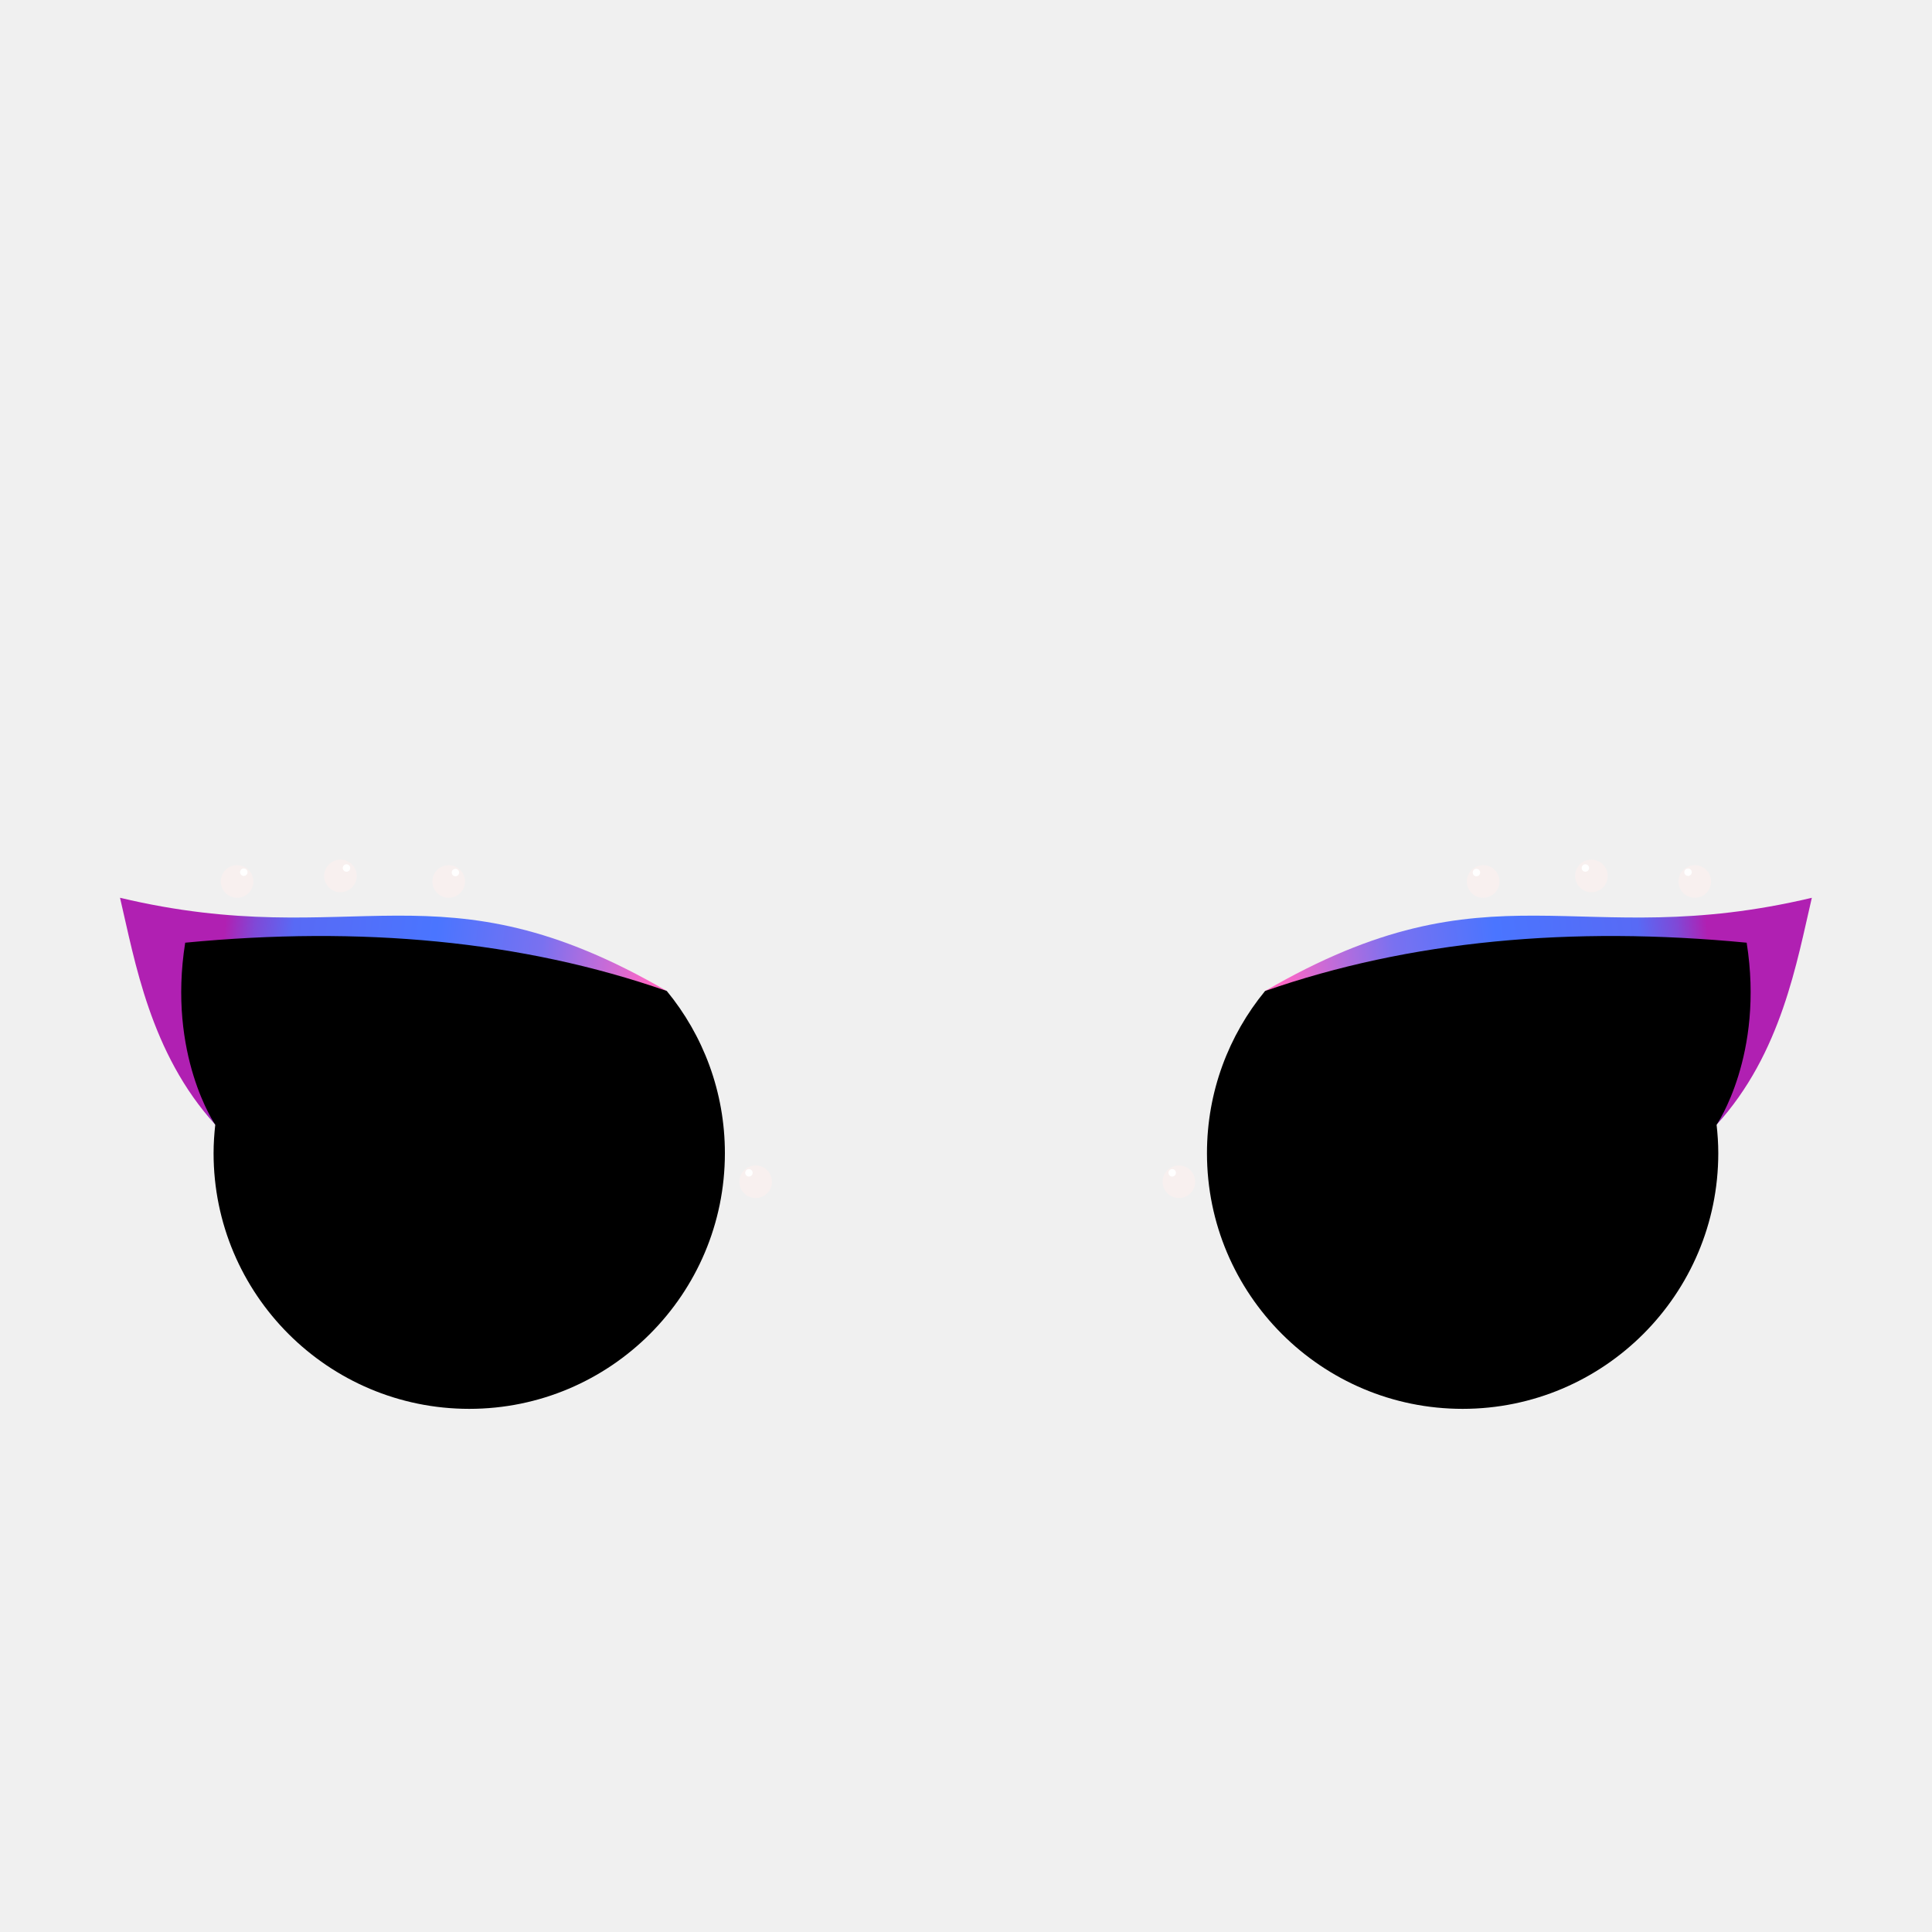
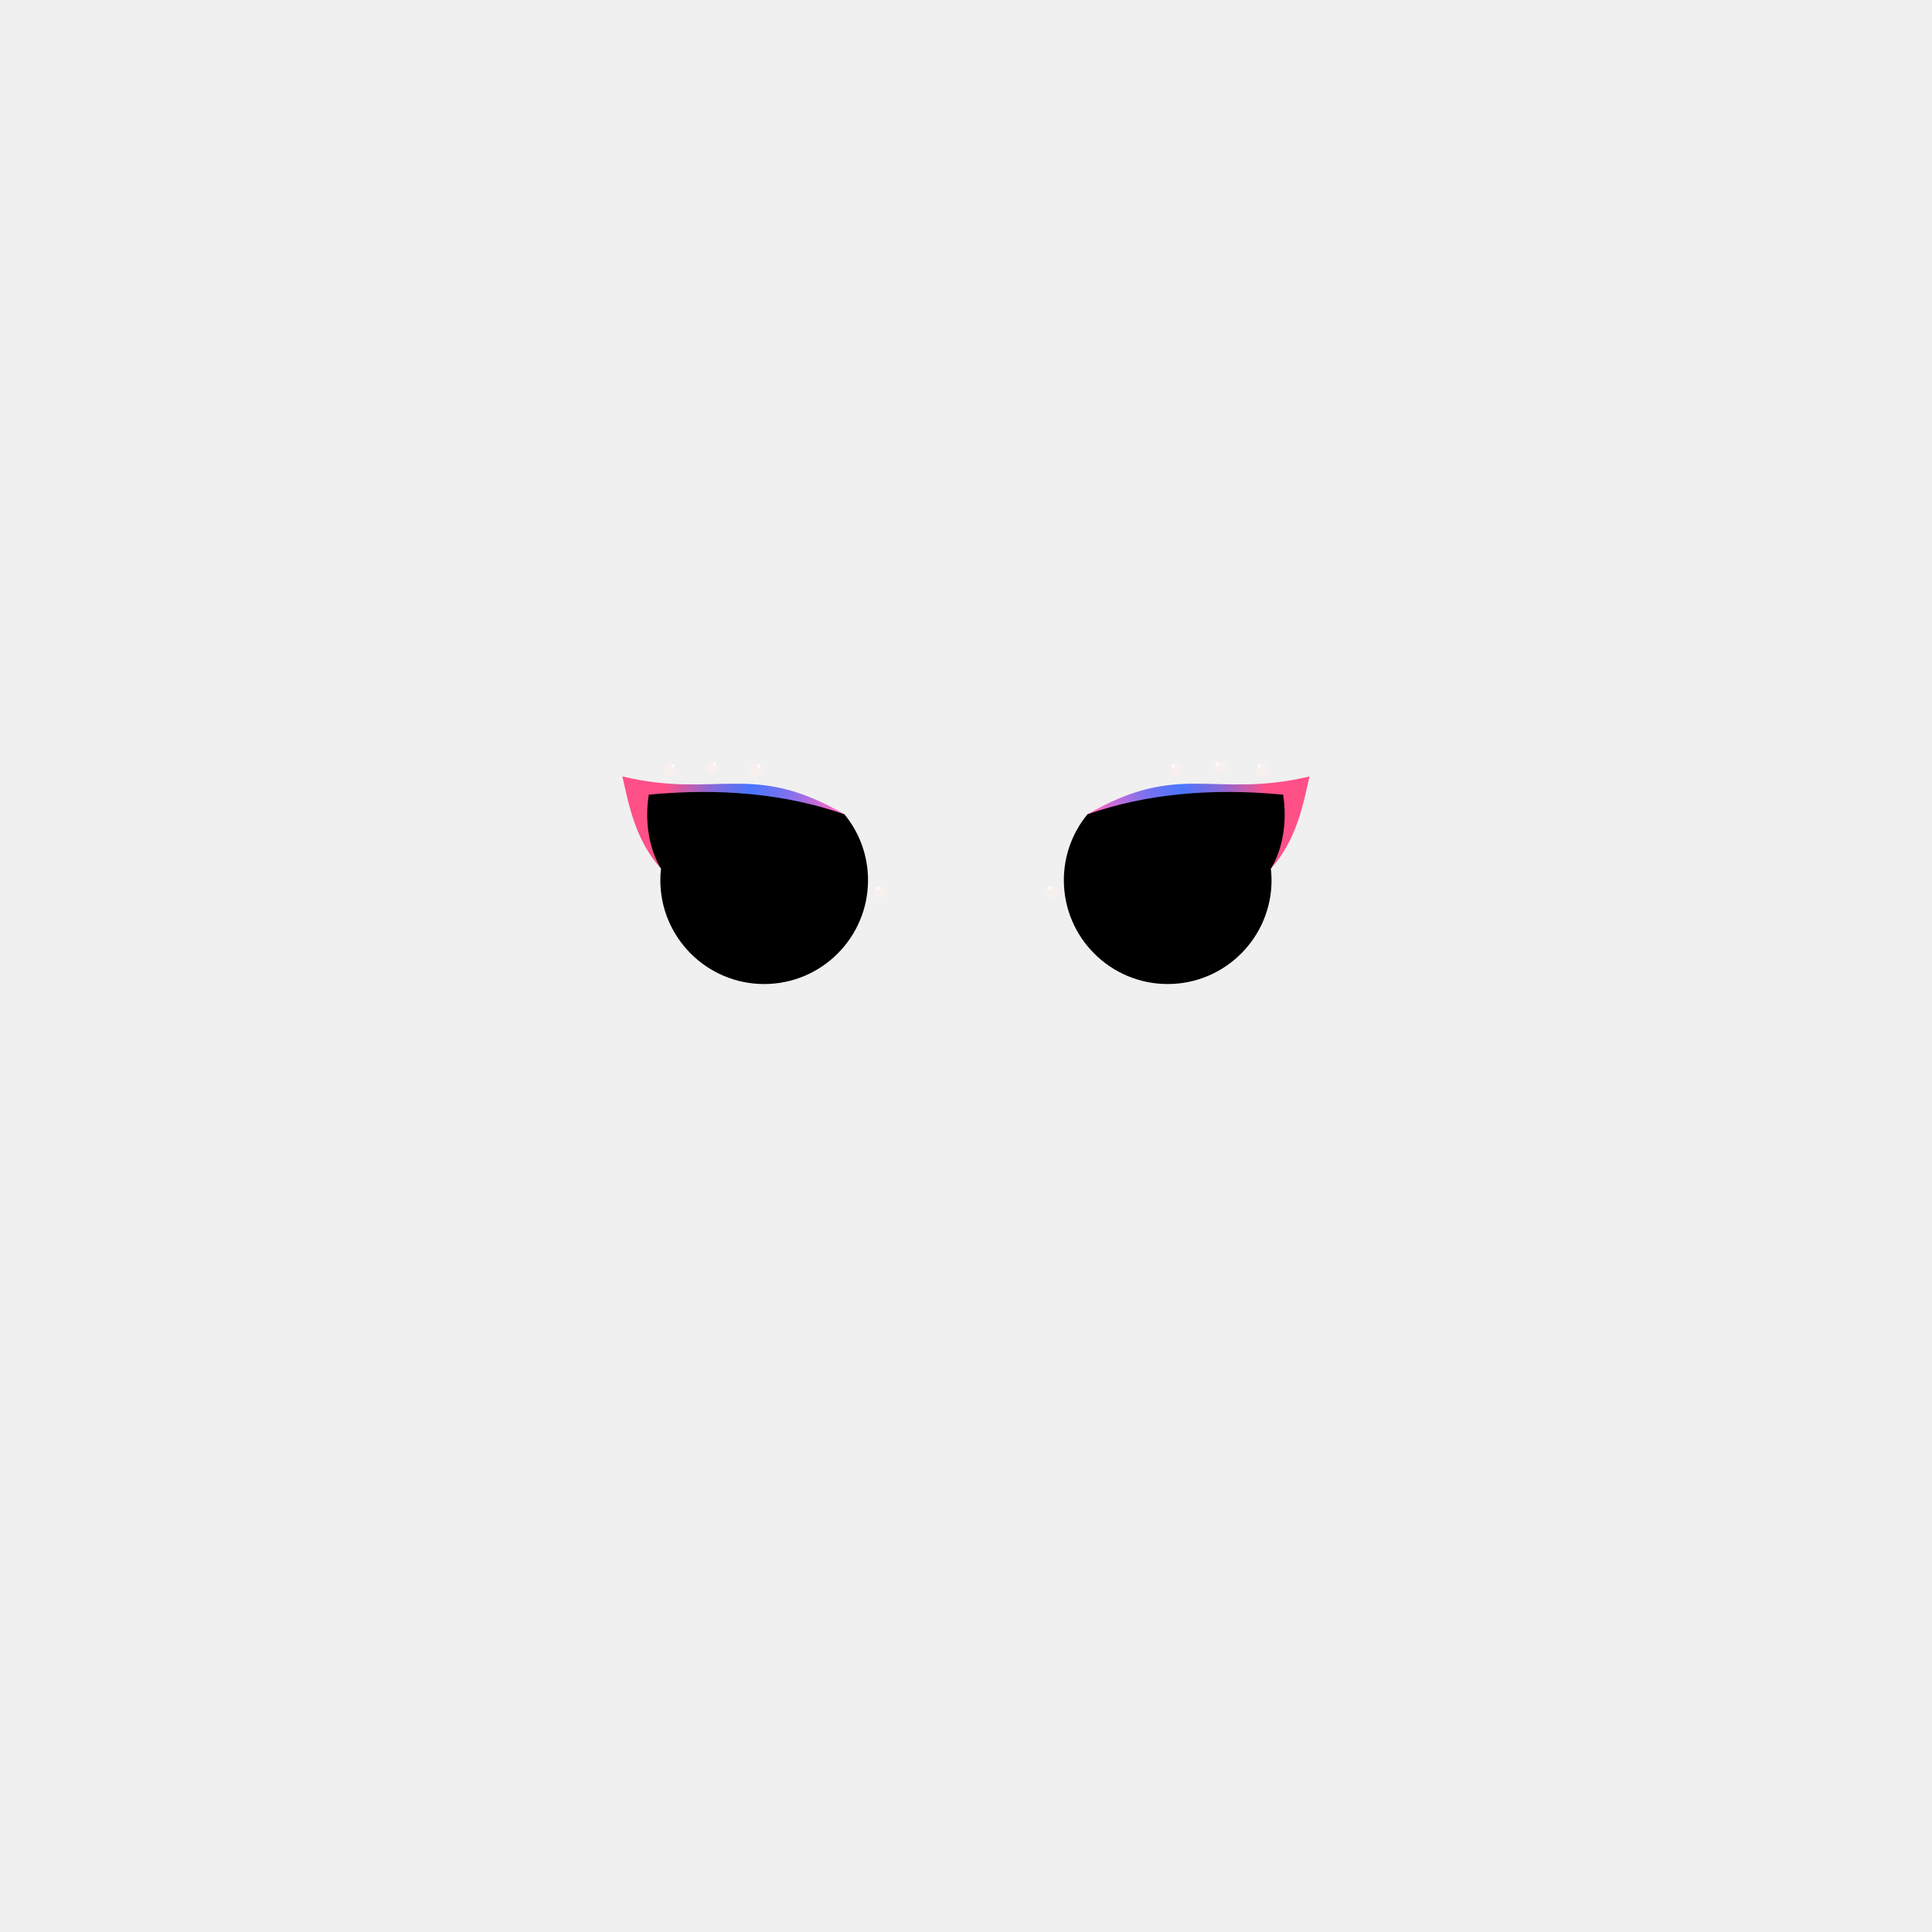
<svg xmlns="http://www.w3.org/2000/svg" width="100%" height="100%" viewBox="0 0 836 836" version="1.1" xml:space="preserve" style="fill-rule:evenodd;clip-rule:evenodd;stroke-linejoin:round;stroke-miterlimit:2;">
-   <g id="MIra-eyes">
-     <rect x="0" y="0" width="835.946" height="835.946" style="fill:none;" />
-     <g>
+   <g transform="matrix(1,0,0,1,-0,-19638.791)">
+     <g id="Mira-eyes-F7D5CF" transform="matrix(1,0,0,1,-4008.952,12186.785)">
      <g>
-         <g>
-           <path d="M51.935,388.481c6.421,27.315 13.073,67.324 41.217,98.181l137.506,-20.102l57.873,-37.743c-98.657,-57.366 -134.761,-16.131 -236.595,-40.336Z" style="fill:url(#_Linear1);" />
-           <path d="M80.138,407.915c75.871,-7.304 145.77,-0.949 208.392,20.902c15.706,19.102 25.14,43.551 25.14,70.188c0,61.056 -49.568,110.623 -110.623,110.623c-61.056,0 -110.628,-49.568 -110.628,-110.623c0,-4.174 0.282,-8.287 0.732,-12.343l-0.015,0.02c0,0 -20.719,-30.194 -12.998,-78.767Z" />
-         </g>
-         <g>
-           <circle cx="102.586" cy="381.424" r="7.057" style="fill:#f8f0ef;" />
-           <circle cx="147.315" cy="379.027" r="7.057" style="fill:#f8f0ef;" />
-           <circle cx="194.162" cy="381.424" r="7.057" style="fill:#f8f0ef;" />
-           <circle cx="105.495" cy="377.415" r="1.612" style="fill:#fff;" />
-           <circle cx="149.929" cy="375.596" r="1.612" style="fill:#fff;" />
-           <circle cx="197.067" cy="377.566" r="1.612" style="fill:#fff;" />
-         </g>
-       </g>
-       <g>
-         <g>
-           <path d="M784.005,388.481c-6.421,27.315 -13.073,67.324 -41.217,98.181l-137.506,-20.102l-57.873,-37.743c98.657,-57.366 134.761,-16.131 236.595,-40.336Z" style="fill:url(#_Linear2);" />
-           <path d="M755.802,407.915c-75.871,-7.304 -145.77,-0.949 -208.392,20.902c-15.706,19.102 -25.14,43.551 -25.14,70.188c0,61.056 49.568,110.623 110.623,110.623c61.056,0 110.628,-49.568 110.628,-110.623c0,-4.174 -0.282,-8.287 -0.732,-12.343l0.015,0.02c0,0 20.719,-30.194 12.998,-78.767Z" />
-         </g>
-         <g>
-           <circle cx="733.354" cy="381.424" r="7.057" style="fill:#f8f0ef;" />
-           <circle cx="688.626" cy="379.027" r="7.057" style="fill:#f8f0ef;" />
-           <circle cx="641.779" cy="381.424" r="7.057" style="fill:#f8f0ef;" />
-           <circle cx="730.446" cy="377.415" r="1.612" style="fill:#fff;" />
-           <circle cx="686.011" cy="375.596" r="1.612" style="fill:#fff;" />
-           <circle cx="638.873" cy="377.566" r="1.612" style="fill:#fff;" />
-         </g>
-       </g>
-       <g>
-         <g>
-           <circle cx="326.979" cy="511.354" r="7.057" style="fill:#f8f0ef;" />
-           <circle cx="324.074" cy="507.496" r="1.612" style="fill:#fff;" />
-         </g>
-         <g>
-           <circle cx="510.131" cy="511.354" r="7.057" style="fill:#f8f0ef;" />
-           <circle cx="507.225" cy="507.496" r="1.612" style="fill:#fff;" />
+         <rect x="4008.952" y="7452.007" width="835.946" height="835.946" style="fill:none;" />
+         <g transform="matrix(1.466323,0,0,1.466323,-2022.881,-3715.736)">
+           <g transform="matrix(0.440812,0,0,0.623434,3196.745,6862.183)">
+             <g transform="matrix(0.546189,0,0,0.546189,1768.537,1086.701)">
+               <g>
+                 <g>
+                   <g transform="matrix(1.374013,0,0,0.971524,39.71142,-5093.876)">
+                     <path d="M941.093,6166.989C946.469,6189.862 952.039,6223.365 975.607,6249.203L1090.751,6232.371L1139.213,6200.766C1056.6,6152.728 1026.367,6187.258 941.093,6166.989Z" style="fill:url(#_Linear1);" />
+                   </g>
+                   <g transform="matrix(5.892857,0,0,4.166667,1506.65,1077.414)">
+                     <path d="M-23.998,-39.384C-9.184,-40.81 4.464,-39.569 16.69,-35.303C19.757,-31.574 21.599,-26.8 21.599,-21.599C21.599,-9.678 11.921,0 0,0C-11.921,0 -21.6,-9.678 -21.6,-21.599C-21.6,-22.414 -21.545,-23.217 -21.457,-24.009L-21.46,-24.005C-21.46,-24.005 -25.505,-29.9 -23.998,-39.384Z" />
+                   </g>
+                 </g>
+                 <g>
+                   <g transform="matrix(2.294024,0,0,1.622037,-2320.829,-10762.517)">
+                     <circle cx="1618.07" cy="7184.964" r="3.539" style="fill:rgb(248,240,239);" />
+                   </g>
+                   <g transform="matrix(2.294024,0,0,1.622037,-2269.366,-10764.467)">
+                     <circle cx="1618.07" cy="7184.964" r="3.539" style="fill:rgb(248,240,239);" />
+                   </g>
+                   <g transform="matrix(2.294024,0,0,1.622037,-2215.465,-10762.517)">
+                     <circle cx="1618.07" cy="7184.964" r="3.539" style="fill:rgb(248,240,239);" />
+                   </g>
+                   <g transform="matrix(1.414286,0,0,1,-857.5239,-6292.051)">
+                     <circle cx="1592.276" cy="7180.552" r="1.311" style="fill:white;" />
+                   </g>
+                   <g transform="matrix(1.414286,0,0,1,-806.3993,-6293.53)">
+                     <circle cx="1592.276" cy="7180.552" r="1.311" style="fill:white;" />
+                   </g>
+                   <g transform="matrix(1.414286,0,0,1,-752.1632,-6291.928)">
+                     <circle cx="1592.276" cy="7180.552" r="1.311" style="fill:white;" />
+                   </g>
+                 </g>
+               </g>
+               <g transform="matrix(-1,0,0,1,3507.868,0)">
+                 <g>
+                   <g transform="matrix(1.374013,0,0,0.971524,39.71142,-5093.876)">
+                     <path d="M941.093,6166.989C946.469,6189.862 952.039,6223.365 975.607,6249.203L1090.751,6232.371L1139.213,6200.766C1056.6,6152.728 1026.367,6187.258 941.093,6166.989Z" style="fill:url(#_Linear2);" />
+                   </g>
+                   <g transform="matrix(5.892857,0,0,4.166667,1506.65,1077.414)">
+                     <path d="M-23.998,-39.384C-9.184,-40.81 4.464,-39.569 16.69,-35.303C19.757,-31.574 21.599,-26.8 21.599,-21.599C21.599,-9.678 11.921,0 0,0C-11.921,0 -21.6,-9.678 -21.6,-21.599C-21.6,-22.414 -21.545,-23.217 -21.457,-24.009L-21.46,-24.005C-21.46,-24.005 -25.505,-29.9 -23.998,-39.384Z" />
+                   </g>
+                 </g>
+                 <g>
+                   <g transform="matrix(2.294024,0,0,1.622037,-2320.829,-10762.517)">
+                     <circle cx="1618.07" cy="7184.964" r="3.539" style="fill:rgb(248,240,239);" />
+                   </g>
+                   <g transform="matrix(2.294024,0,0,1.622037,-2269.366,-10764.467)">
+                     <circle cx="1618.07" cy="7184.964" r="3.539" style="fill:rgb(248,240,239);" />
+                   </g>
+                   <g transform="matrix(2.294024,0,0,1.622037,-2215.465,-10762.517)">
+                     <circle cx="1618.07" cy="7184.964" r="3.539" style="fill:rgb(248,240,239);" />
+                   </g>
+                   <g transform="matrix(1.414286,0,0,1,-857.5239,-6292.051)">
+                     <circle cx="1592.276" cy="7180.552" r="1.311" style="fill:white;" />
+                   </g>
+                   <g transform="matrix(1.414286,0,0,1,-806.3993,-6293.53)">
+                     <circle cx="1592.276" cy="7180.552" r="1.311" style="fill:white;" />
+                   </g>
+                   <g transform="matrix(1.414286,0,0,1,-752.1632,-6291.928)">
+                     <circle cx="1592.276" cy="7180.552" r="1.311" style="fill:white;" />
+                   </g>
+                 </g>
+               </g>
+               <g transform="matrix(-1,0,0,1,3175.785,83.23943)">
+                 <g transform="matrix(1,0,0,1,30.11573,22.46301)">
+                   <g transform="matrix(2.294024,0,0,1.622037,-2215.465,-10762.517)">
+                     <circle cx="1618.07" cy="7184.964" r="3.539" style="fill:rgb(248,240,239);" />
+                   </g>
+                   <g transform="matrix(1.414286,0,0,1,-752.1632,-6291.928)">
+                     <circle cx="1592.276" cy="7180.552" r="1.311" style="fill:white;" />
+                   </g>
+                 </g>
+                 <g transform="matrix(1,0,0,1,-180.6127,22.46301)">
+                   <g transform="matrix(2.294024,0,0,1.622037,-2215.465,-10762.517)">
+                     <circle cx="1618.07" cy="7184.964" r="3.539" style="fill:rgb(248,240,239);" />
+                   </g>
+                   <g transform="matrix(1.414286,0,0,1,-752.1632,-6291.928)">
+                     <circle cx="1592.276" cy="7180.552" r="1.311" style="fill:white;" />
+                   </g>
+                 </g>
+               </g>
+             </g>
+           </g>
        </g>
      </g>
    </g>
  </g>
  <defs>
-     <linearGradient id="_Linear1" x1="0" y1="0" x2="1" y2="0" gradientUnits="userSpaceOnUse" gradientTransform="matrix(-184.6285,-22.56746,-22.56746,184.6285,281.5156,427.5875)">
-       <stop offset="0" style="stop-color:#ff67c5;stop-opacity:1" />
-       <stop offset="0.26" style="stop-color:#7a71f0;stop-opacity:1" />
-       <stop offset="0.51" style="stop-color:#4a75ff;stop-opacity:1" />
-       <stop offset="0.84" style="stop-color:#586af5;stop-opacity:1" />
-       <stop offset="0.93" style="stop-color:#7f49d7;stop-opacity:1" />
-       <stop offset="1" style="stop-color:#b020b2;stop-opacity:1" />
+     <linearGradient id="_Linear1" x1="0" y1="0" x2="1" y2="0" gradientUnits="userSpaceOnUse" gradientTransform="matrix(-154.6042,-18.89753,-18.89753,154.6042,1133.339,6199.736)">
+       <stop offset="0" style="stop-color:rgb(255,103,197);stop-opacity:1" />
+       <stop offset="0.29" style="stop-color:rgb(128,113,238);stop-opacity:1" />
+       <stop offset="0.51" style="stop-color:rgb(74,117,255);stop-opacity:1" />
+       <stop offset="0.72" style="stop-color:rgb(129,106,219);stop-opacity:1" />
+       <stop offset="1" style="stop-color:rgb(255,80,136);stop-opacity:1" />
    </linearGradient>
-     <linearGradient id="_Linear2" x1="0" y1="0" x2="1" y2="0" gradientUnits="userSpaceOnUse" gradientTransform="matrix(184.6285,-22.56746,22.56746,184.6285,554.4249,427.5875)">
-       <stop offset="0" style="stop-color:#ff67c5;stop-opacity:1" />
-       <stop offset="0.27" style="stop-color:#7a71f0;stop-opacity:1" />
-       <stop offset="0.51" style="stop-color:#4a75ff;stop-opacity:1" />
-       <stop offset="0.84" style="stop-color:#586af5;stop-opacity:1" />
-       <stop offset="0.93" style="stop-color:#7f49d7;stop-opacity:1" />
-       <stop offset="1" style="stop-color:#b020b2;stop-opacity:1" />
+     <linearGradient id="_Linear2" x1="0" y1="0" x2="1" y2="0" gradientUnits="userSpaceOnUse" gradientTransform="matrix(-154.6042,-18.89753,-18.89753,154.6042,1133.339,6199.736)">
+       <stop offset="0" style="stop-color:rgb(255,103,197);stop-opacity:1" />
+       <stop offset="0.29" style="stop-color:rgb(128,113,238);stop-opacity:1" />
+       <stop offset="0.51" style="stop-color:rgb(74,117,255);stop-opacity:1" />
+       <stop offset="0.72" style="stop-color:rgb(129,106,219);stop-opacity:1" />
+       <stop offset="1" style="stop-color:rgb(255,80,136);stop-opacity:1" />
    </linearGradient>
  </defs>
</svg>
